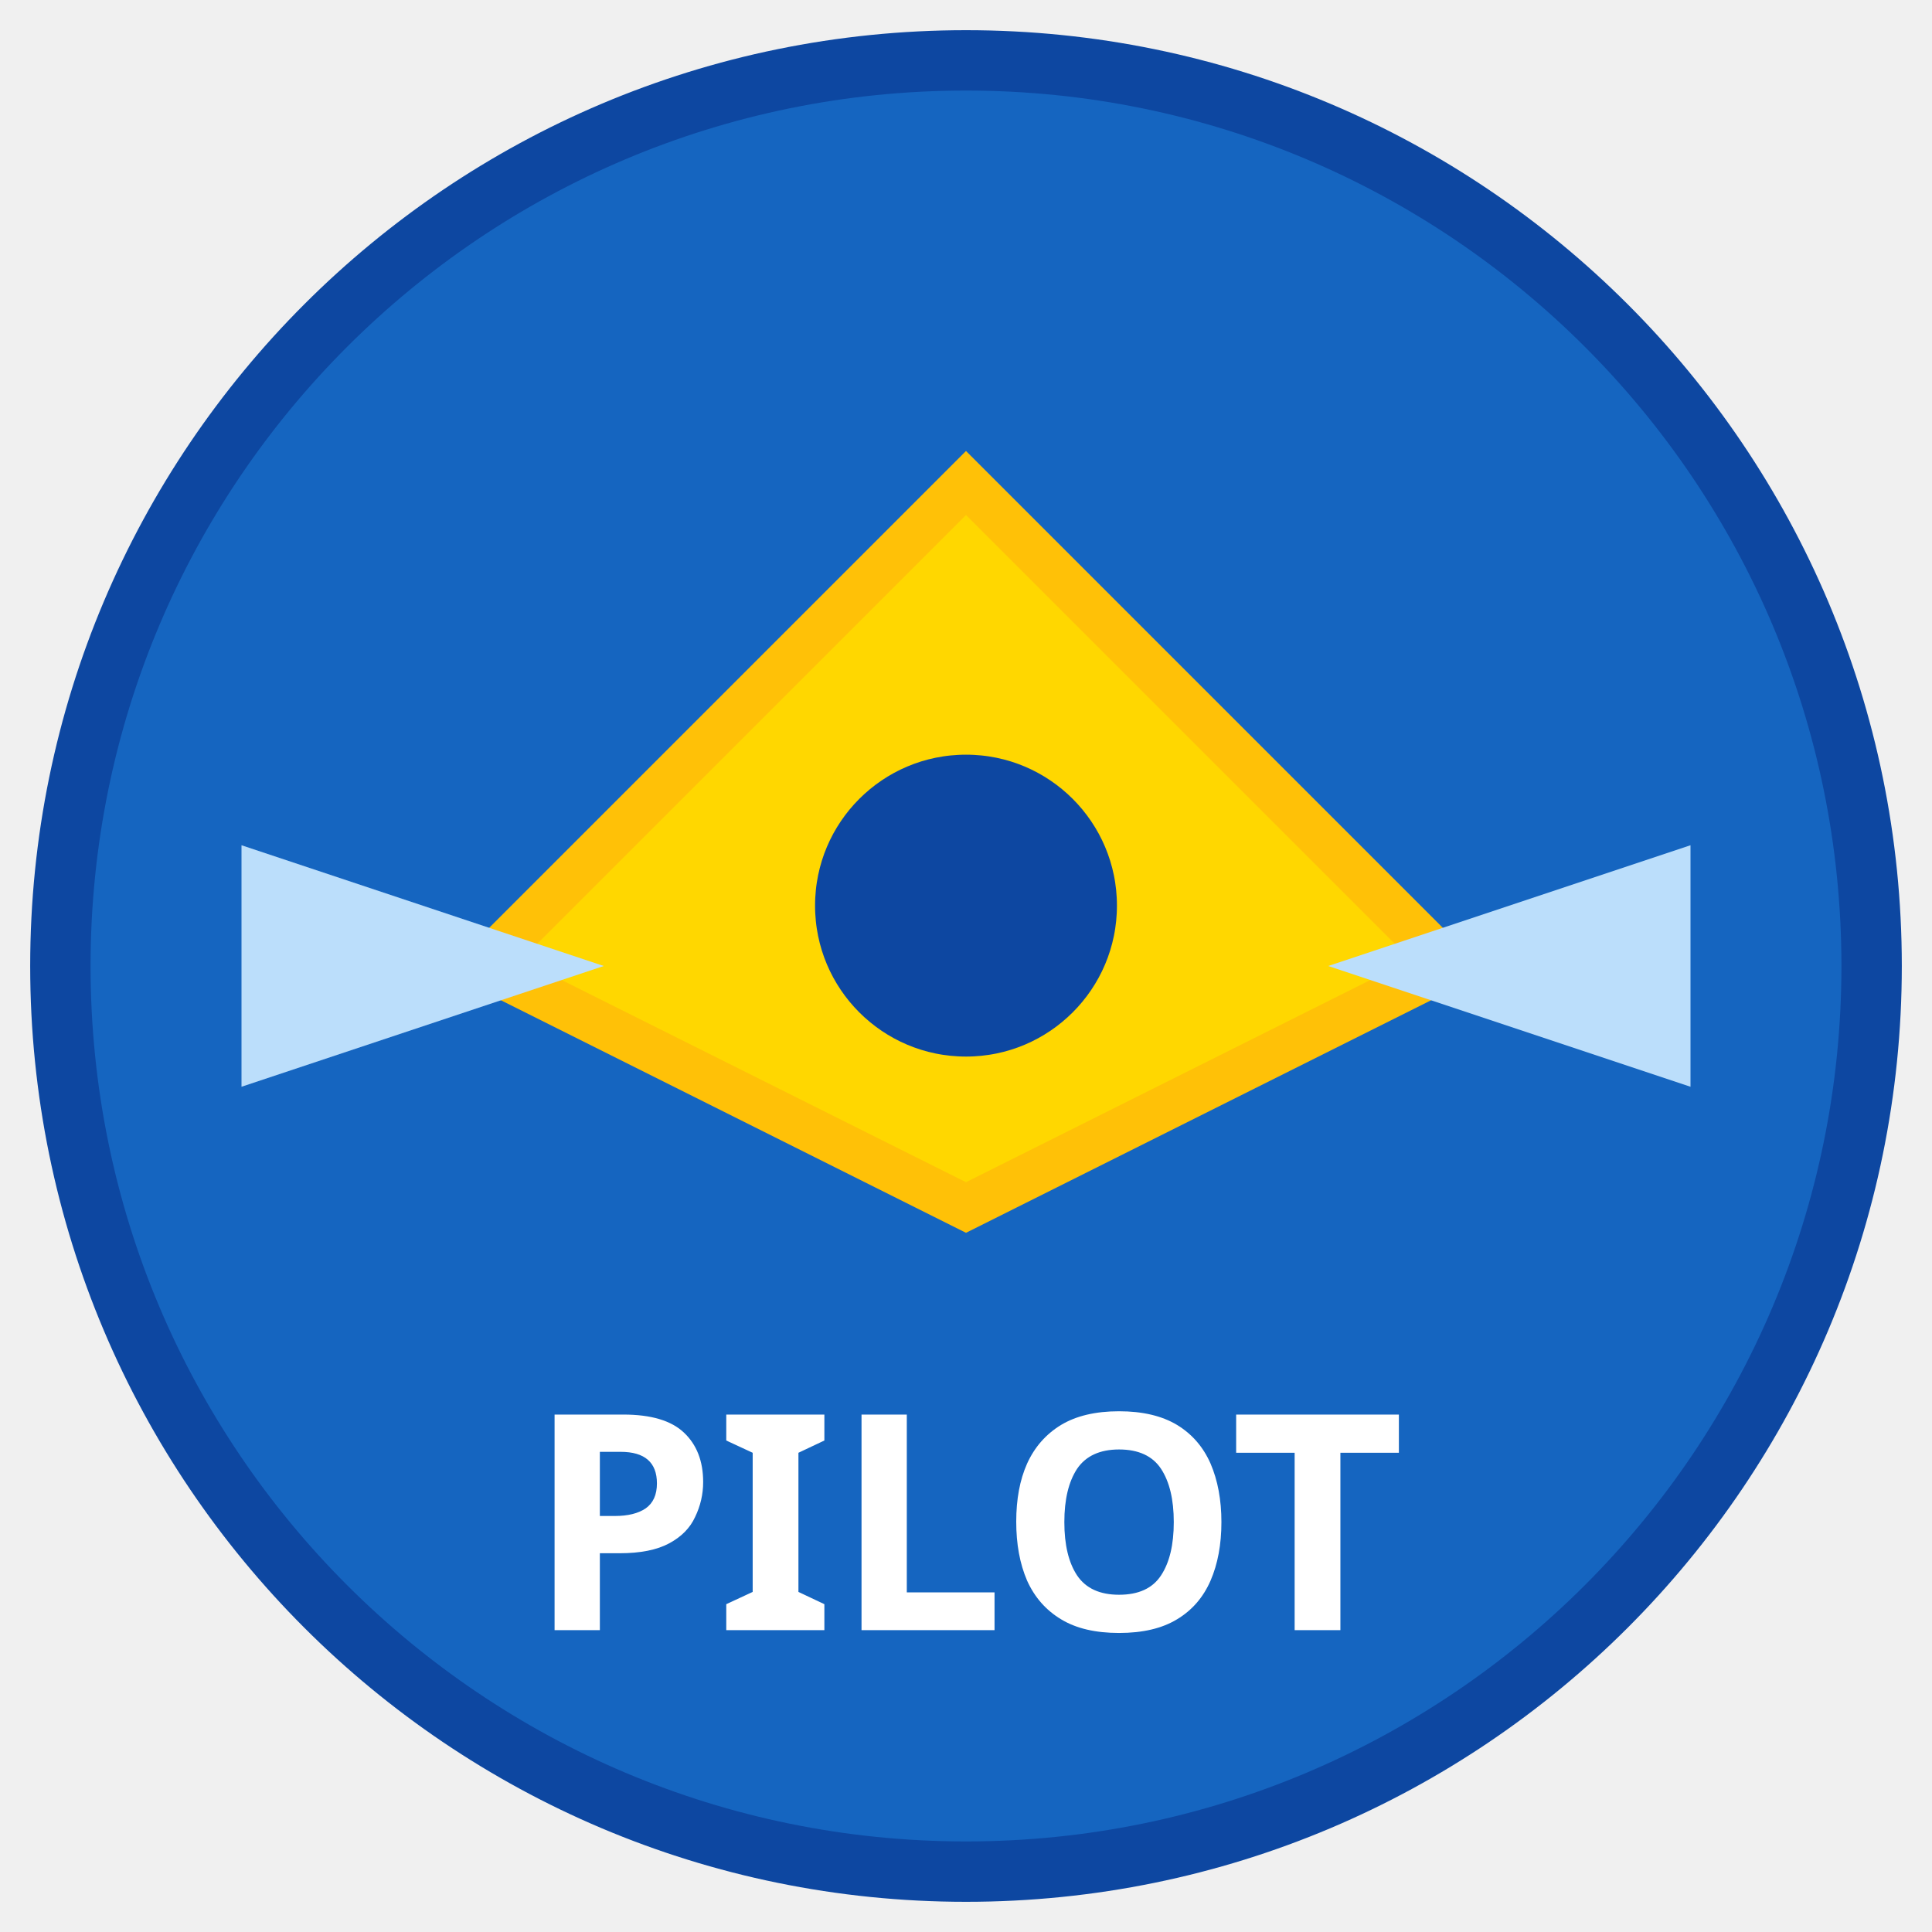
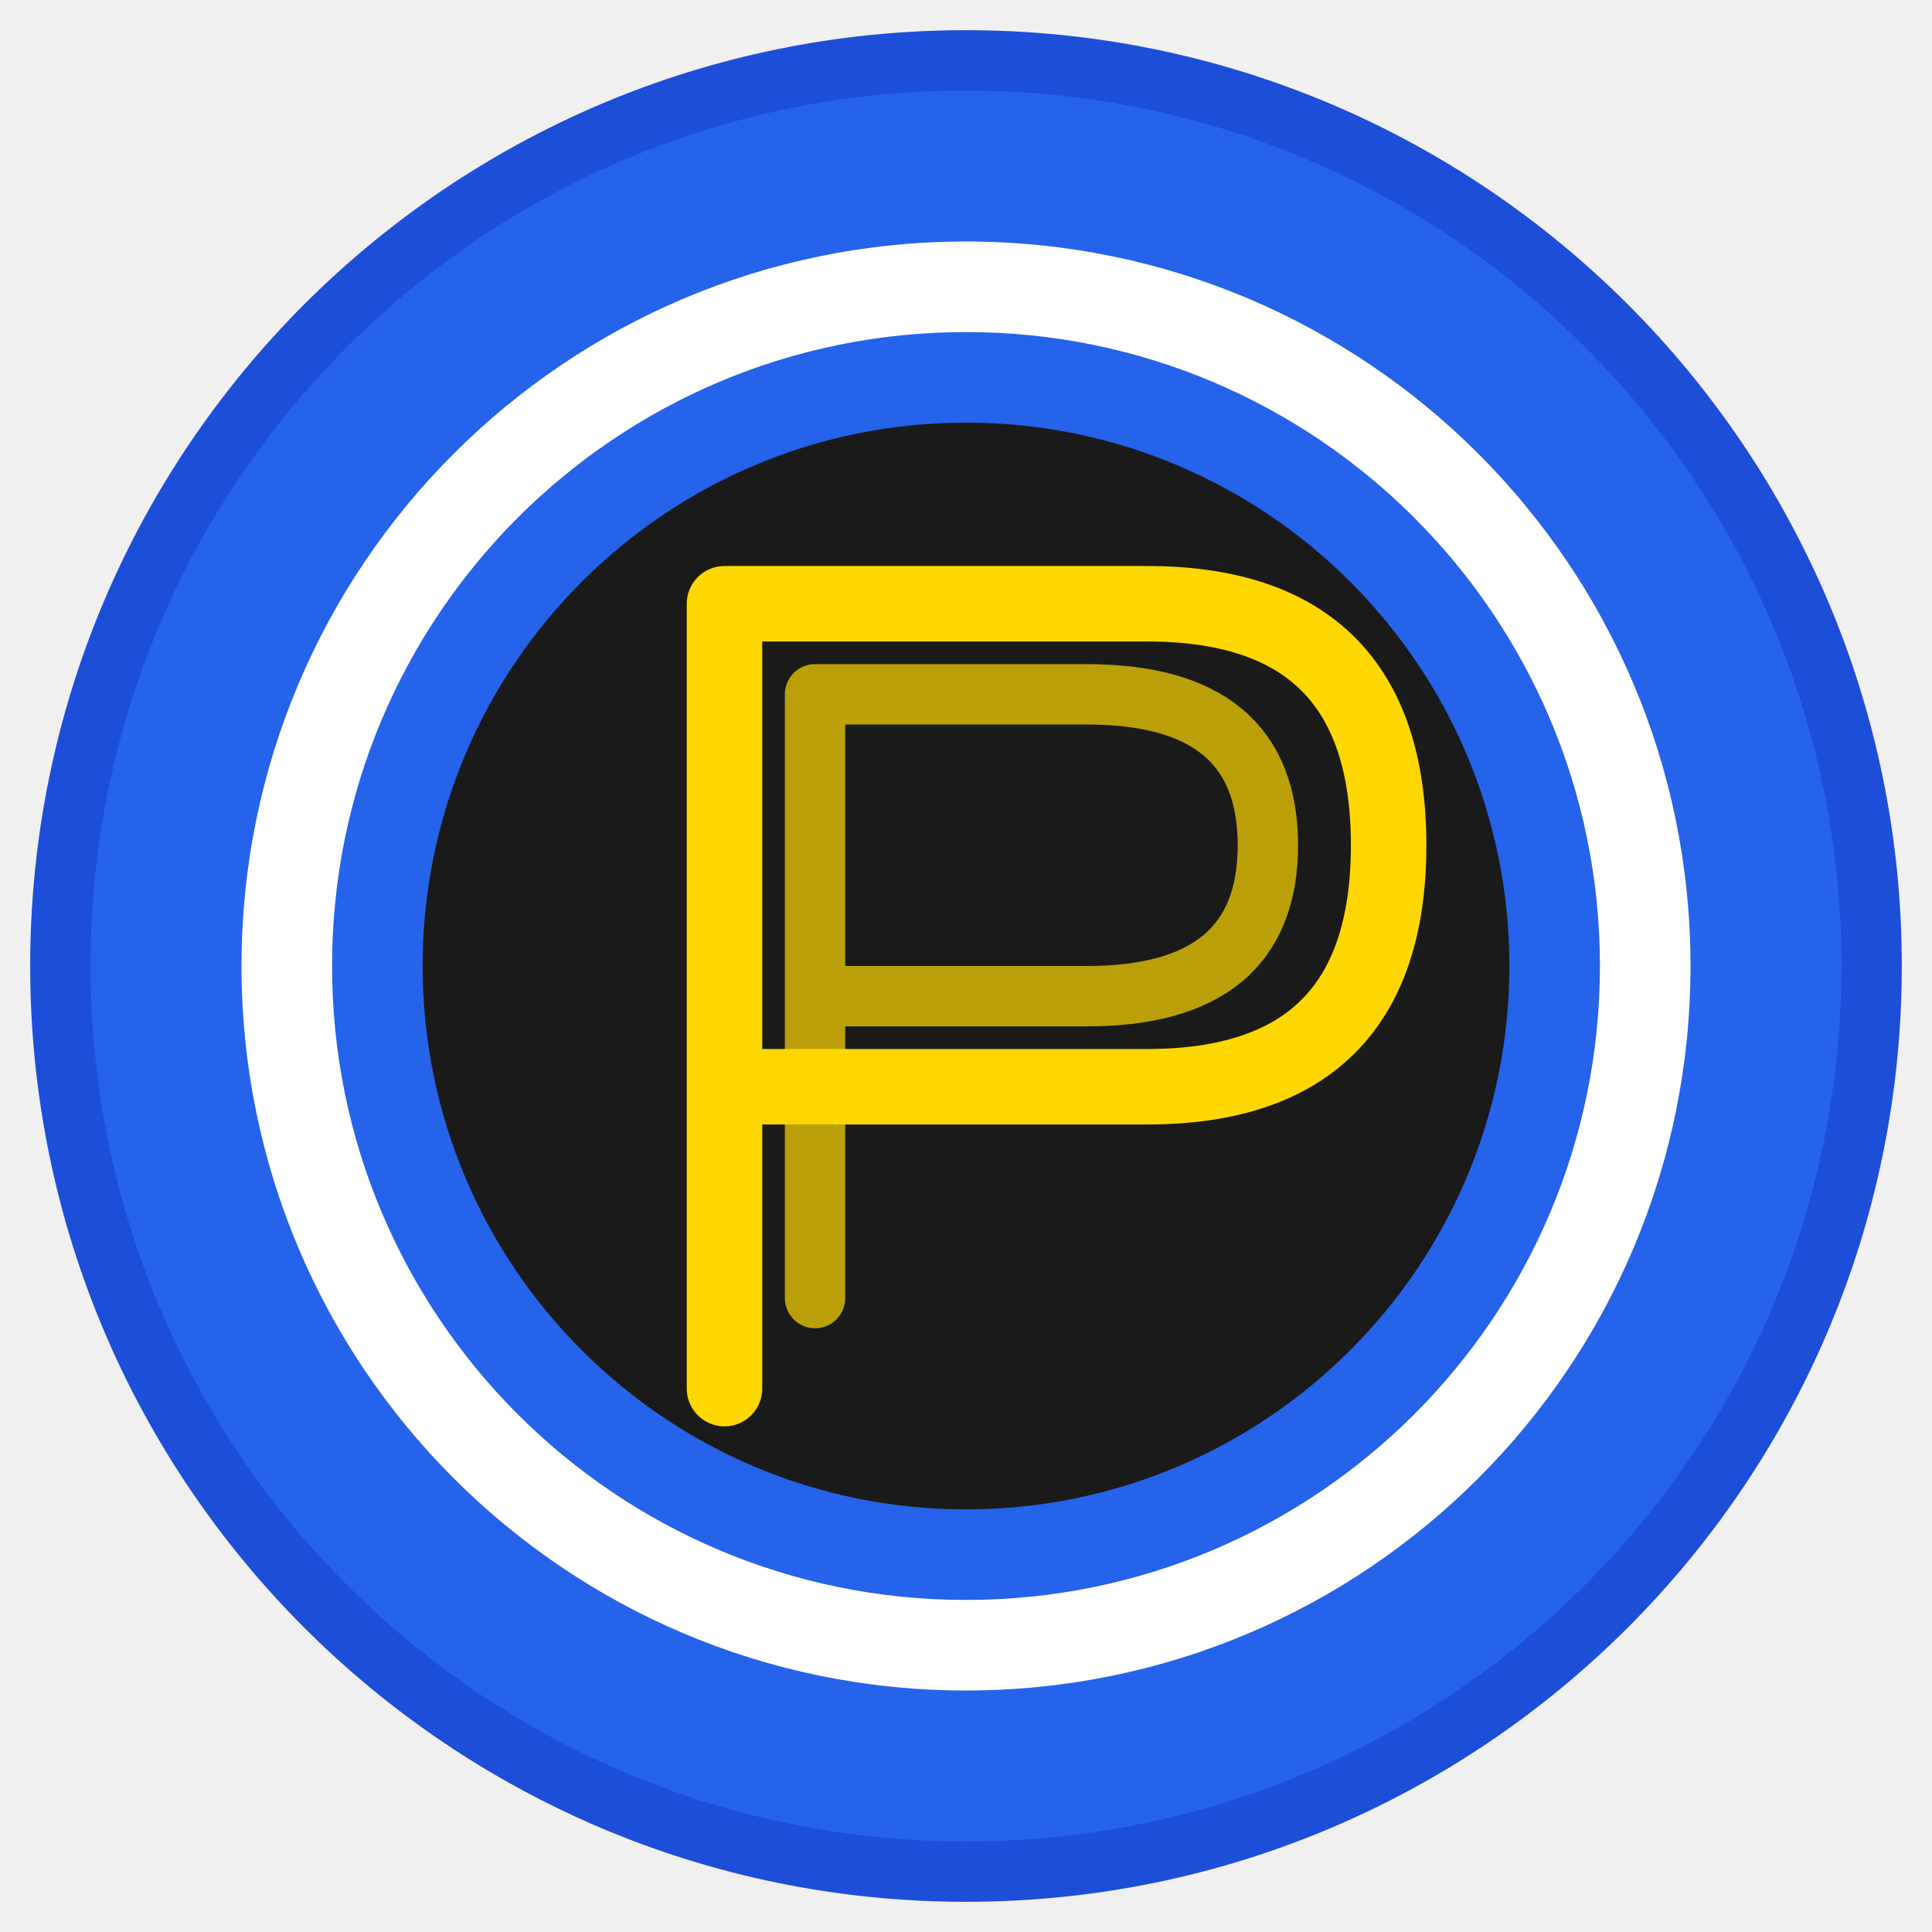
<svg xmlns="http://www.w3.org/2000/svg" viewBox="0 0 64 64" fill="none">
-   <circle cx="32" cy="32" r="30" fill="#1565C0" stroke="#0D47A1" stroke-width="2" />
-   <path d="M32 16 L48 32 L32 40 L16 32 Z" fill="#FFD700" stroke="#FFC107" stroke-width="1.5" />
-   <circle cx="32" cy="30" r="6" fill="#0D47A1" stroke="#FFD700" stroke-width="2" />
-   <path d="M20 32 L8 36 L8 28 Z" fill="#BBDEFB" />
-   <path d="M44 32 L56 36 L56 28 Z" fill="#BBDEFB" />
-   <text x="32" y="54" text-anchor="middle" font-family="Arial Black, sans-serif" font-size="10" font-weight="bold" fill="white">PILOT</text>
+   <circle cx="32" cy="32" r="30" fill="#2563EB" stroke="#1D4ED8" stroke-width="2" />
+   <circle cx="32" cy="32" r="24" fill="white" />
+   <circle cx="32" cy="32" r="21" fill="#2563EB" />
+   <circle cx="32" cy="32" r="18" fill="#1a1a1a" />
+   <g stroke="#FFD700" stroke-width="2.5" fill="none" stroke-linecap="round" stroke-linejoin="round">
+     <path d="M24 46 L24 20 L38 20 Q46 20 46 28 Q46 36 38 36 L24 36" />
+     <path d="M27 43 L27 23 L36 23 Q42 23 42 28 Q42 33 36 33 L27 33" stroke-width="2" opacity="0.7" />
+   </g>
</svg>
